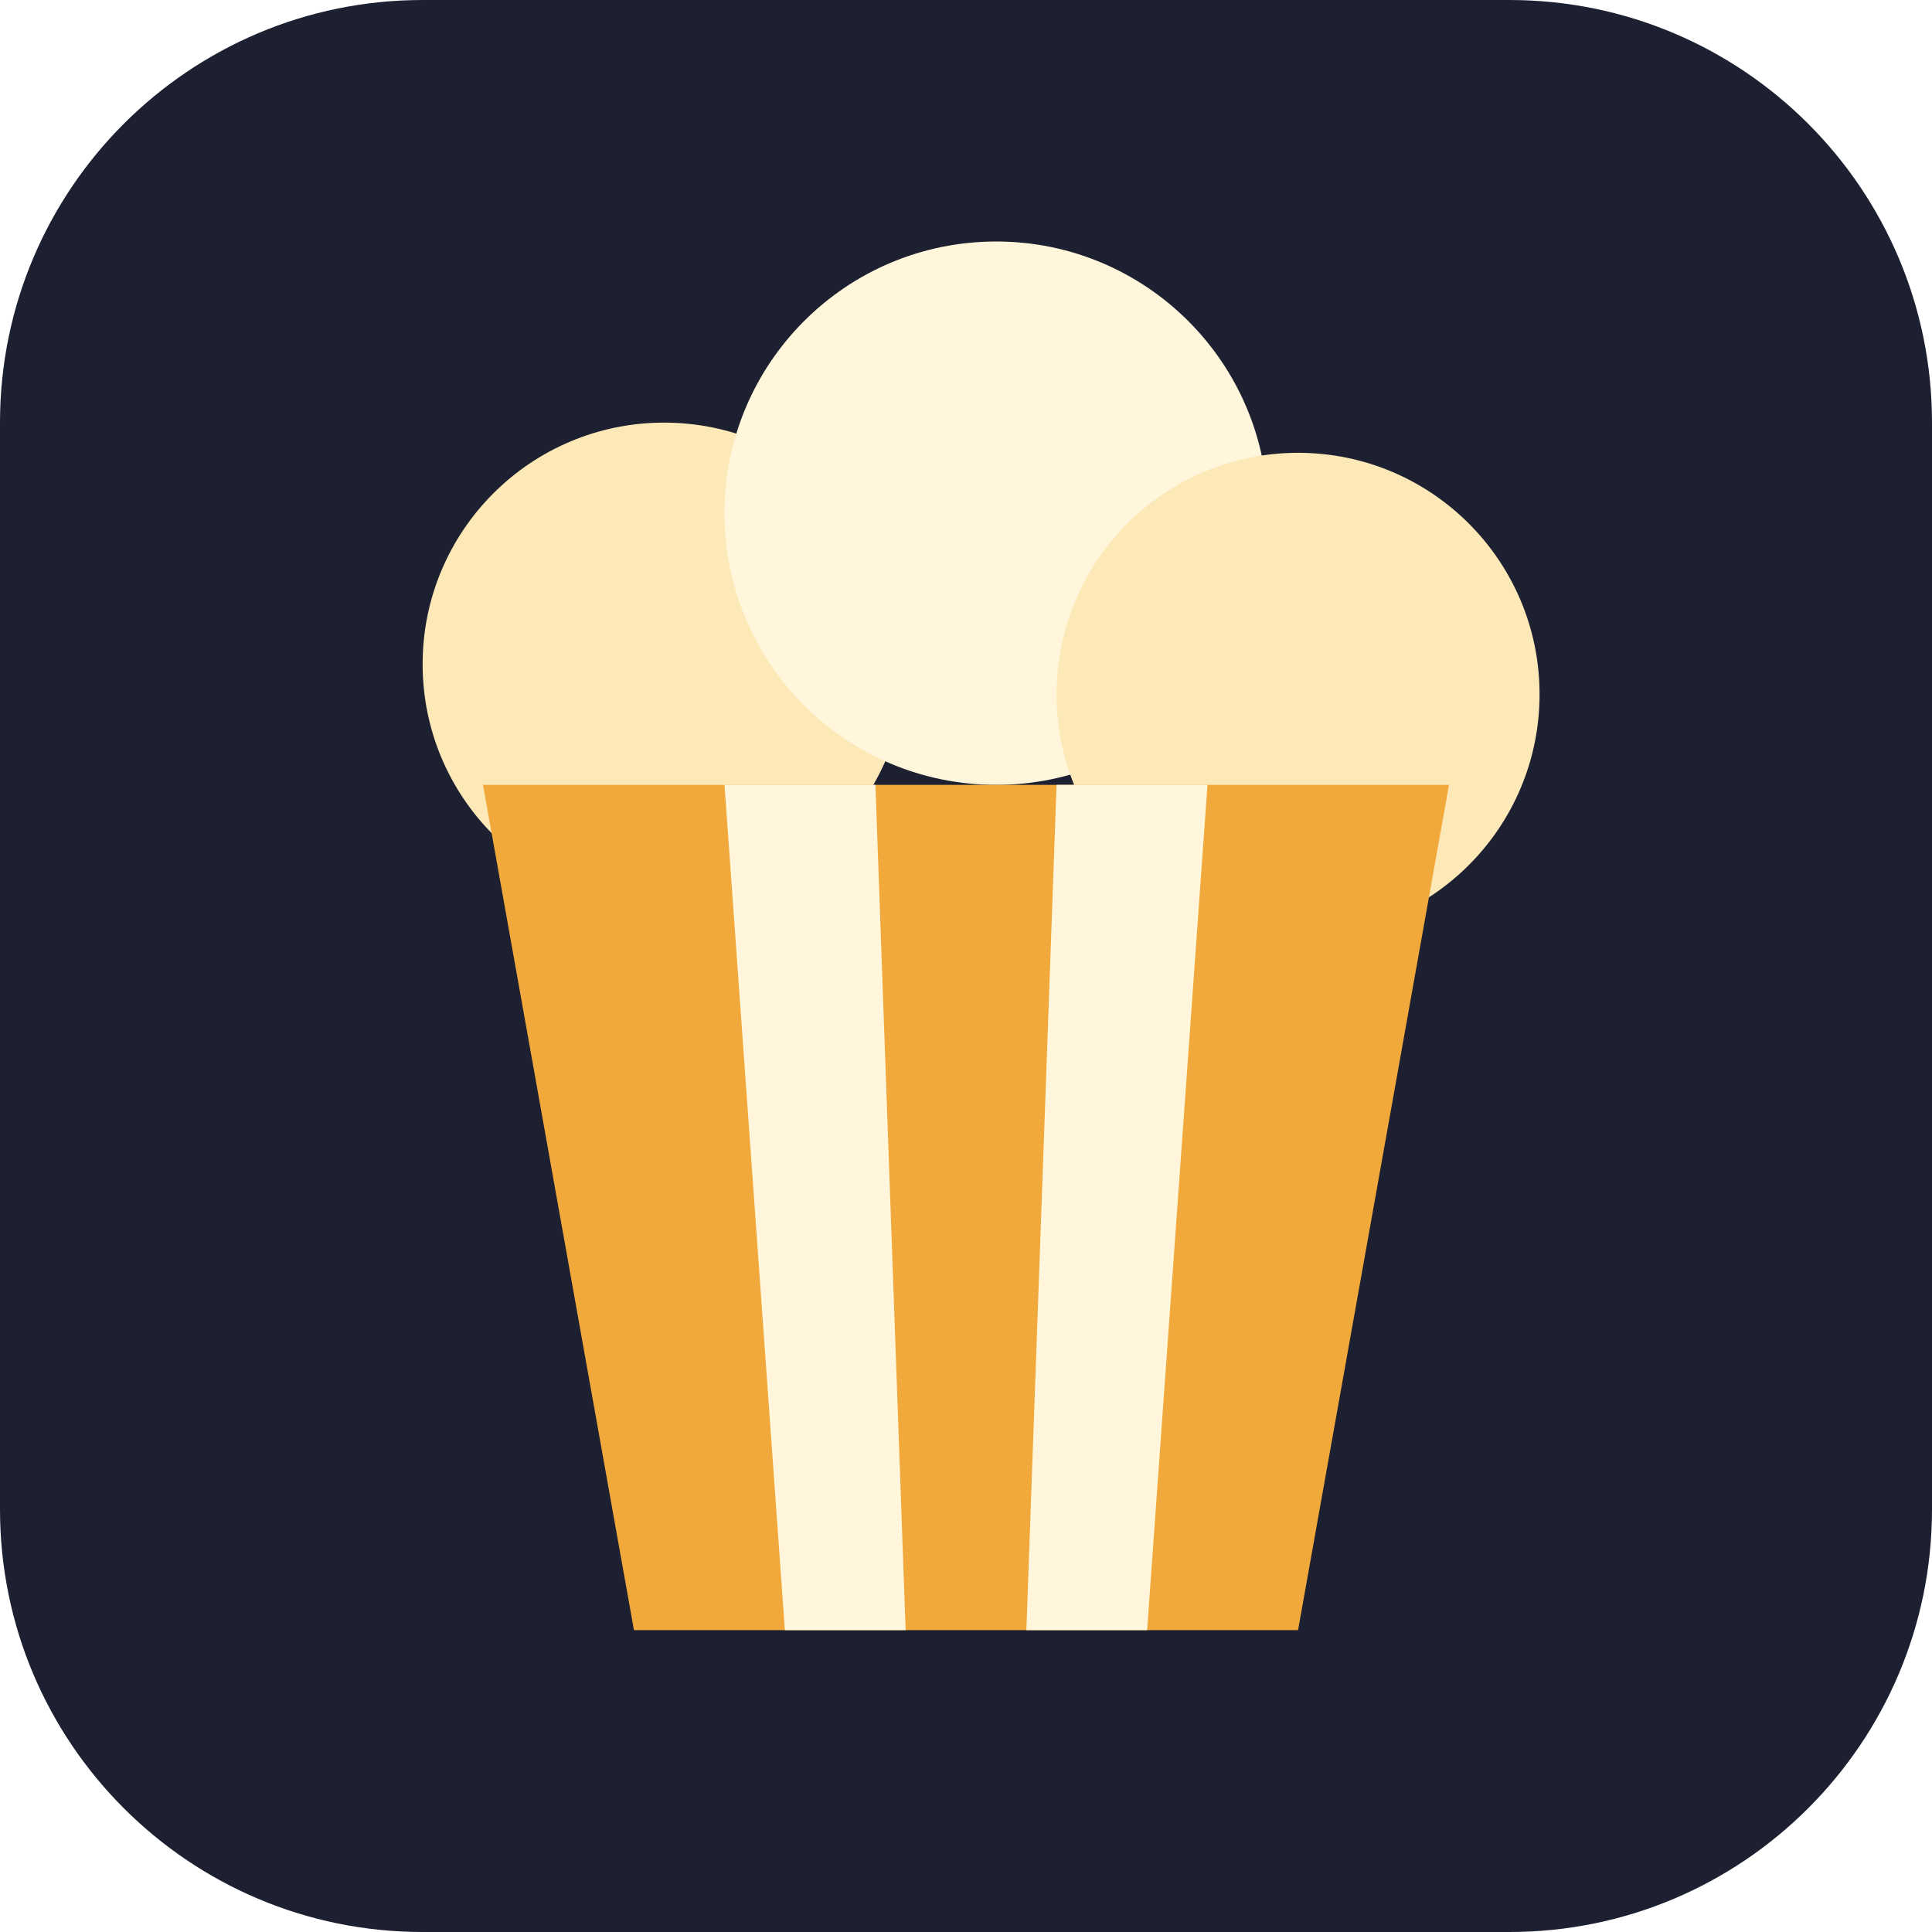
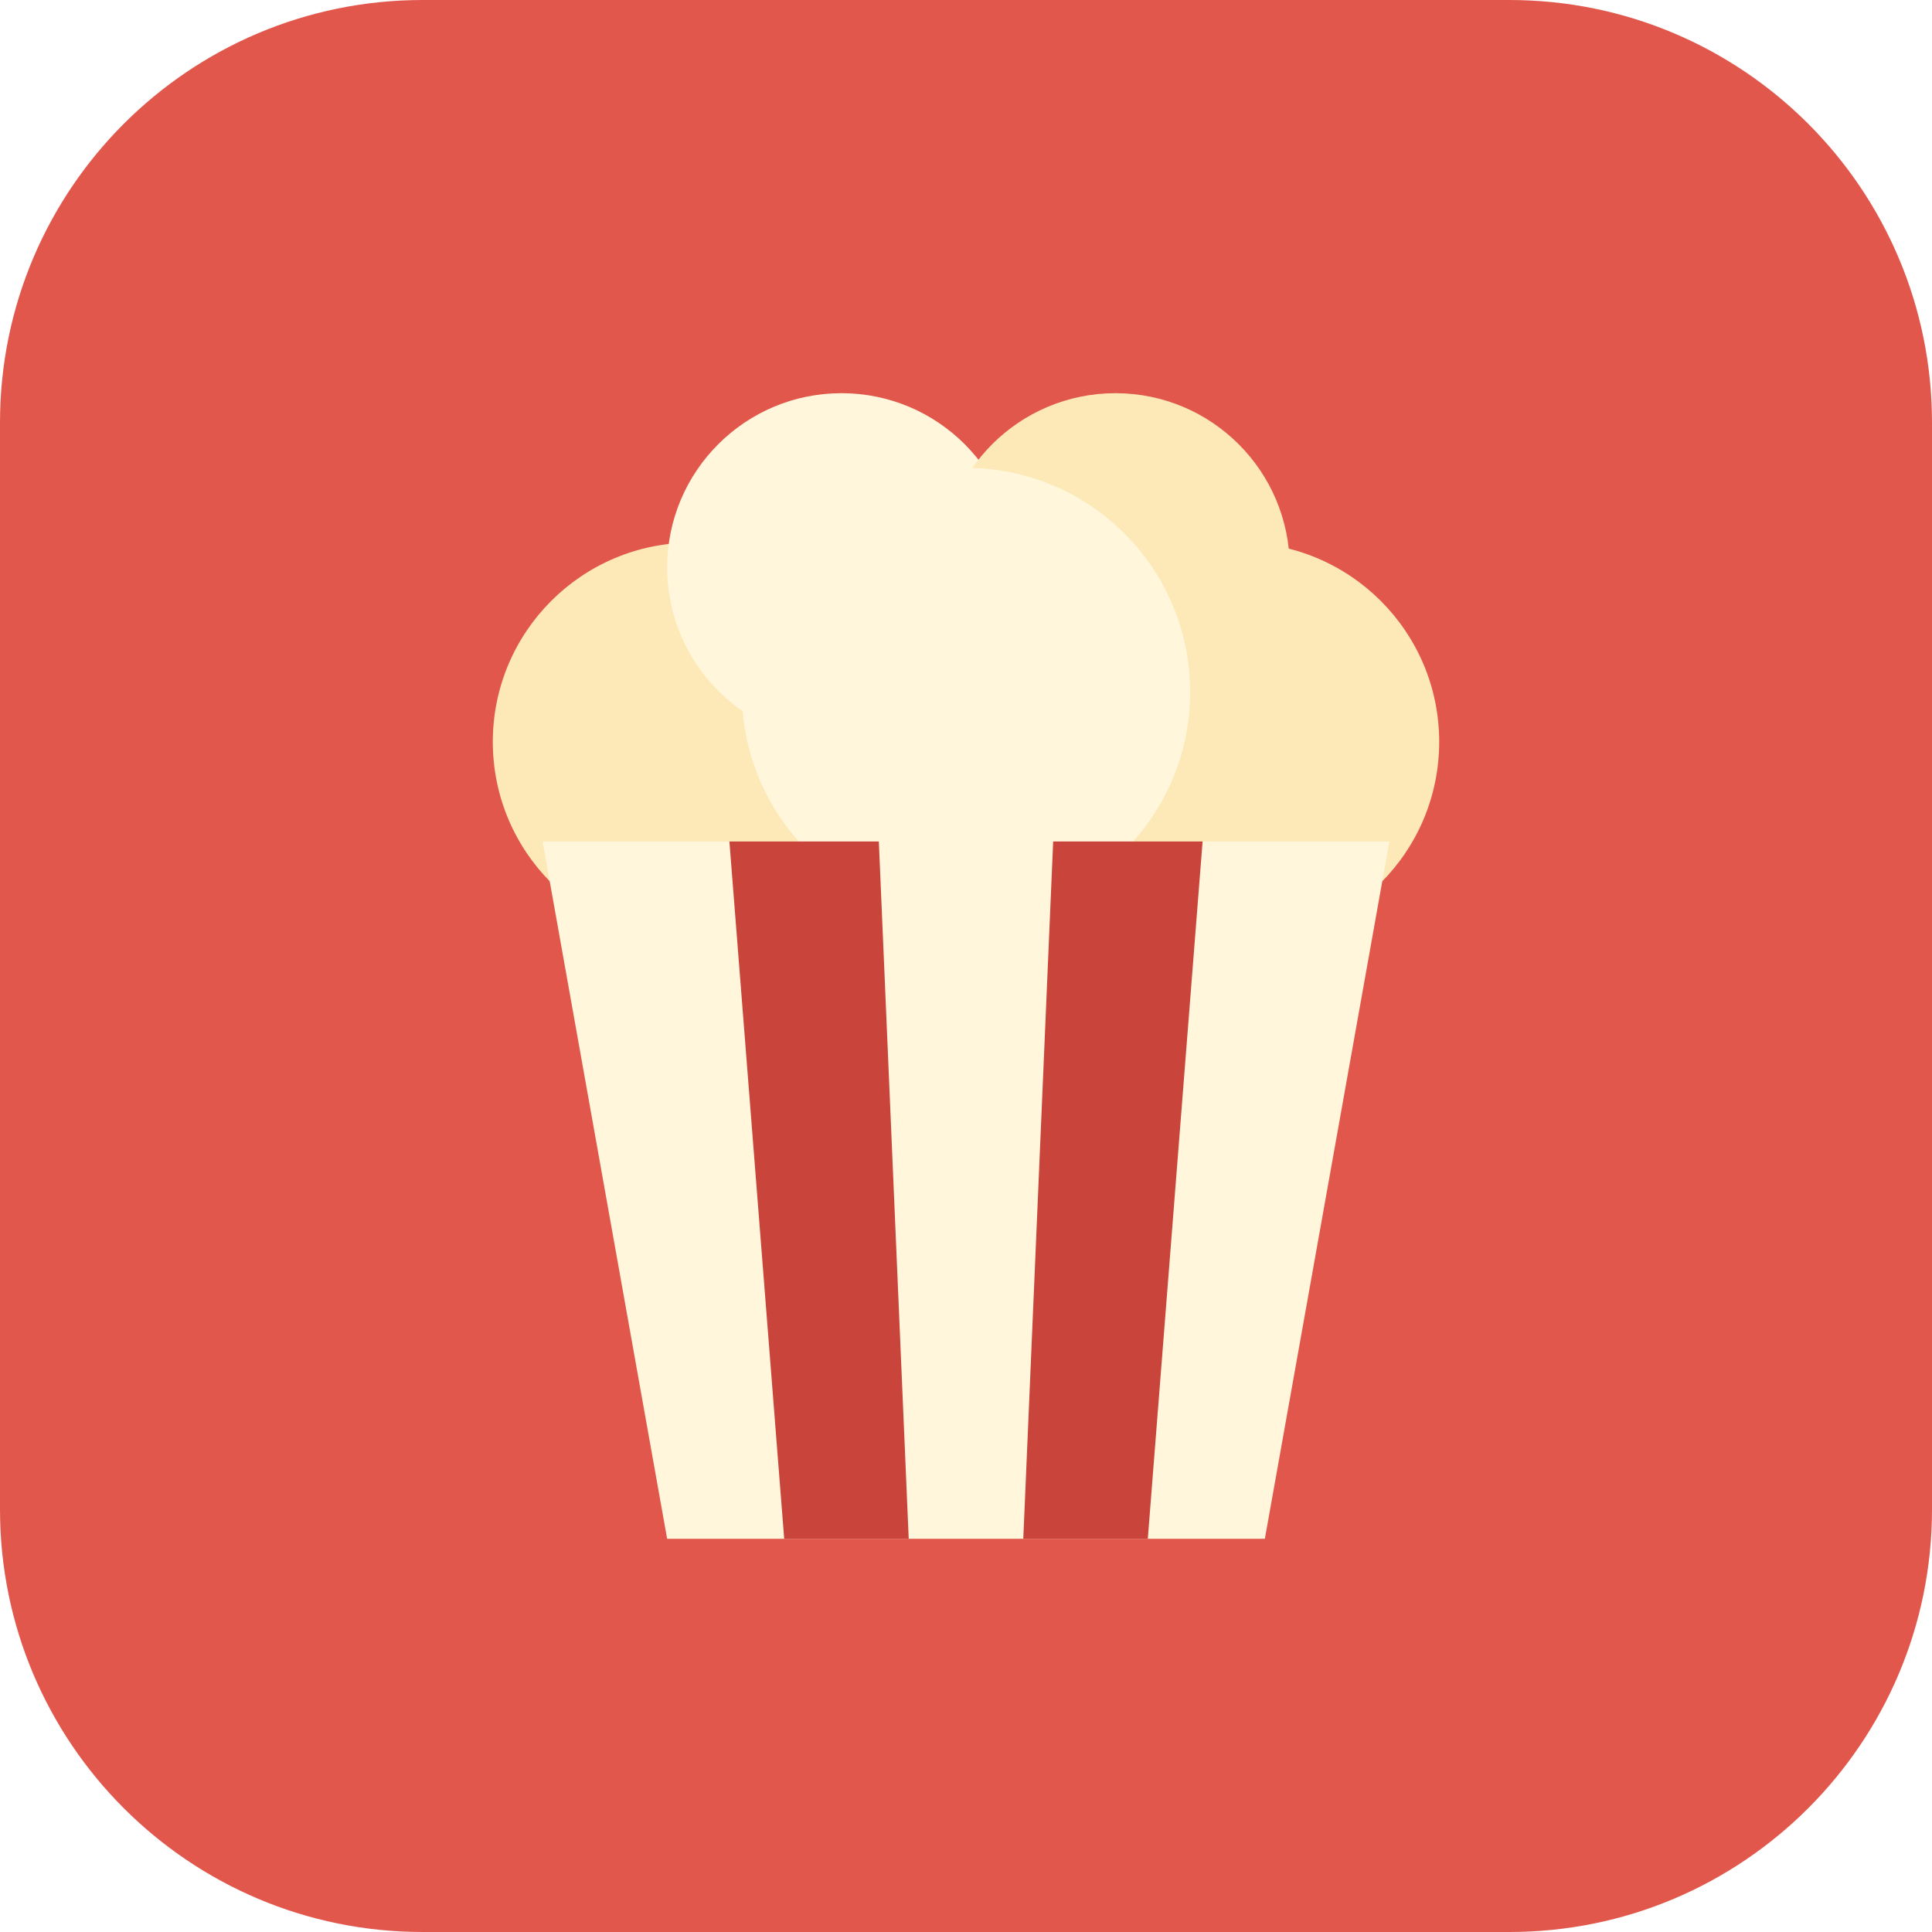
- <svg xmlns="http://www.w3.org/2000/svg" viewBox="0 0 64 64">
-   <rect width="64" height="64" rx="14" fill="#1d2030" />
-   <circle cx="22" cy="22" r="8" fill="#fde9b8" />
-   <circle cx="33" cy="17" r="9" fill="#fff6dc" />
-   <circle cx="43" cy="23" r="8" fill="#fde9b8" />
-   <path d="M16 26h32l-5 28H21z" fill="#f2a93b" />
-   <path d="M24 26l2 28h4l-1-28zM35 26l-1 28h4l2-28z" fill="#fff6dc" />
+ <svg xmlns="http://www.w3.org/2000/svg" viewBox="0 0 512 512">
+   <rect width="512" height="512" rx="112" fill="#e2574c" />
+   <g transform="translate(44.8 51.4) scale(6.6)">
+     <circle cx="21" cy="22" r="8" fill="#fde9b8" />
+     <circle cx="43" cy="22" r="8" fill="#fde9b8" />
+     <circle cx="27" cy="15" r="7" fill="#fff6dc" />
+     <circle cx="38" cy="15" r="7" fill="#fde9b8" />
+     <circle cx="32" cy="20" r="9" fill="#fff6dc" />
+     <path d="M15 26h34l-5 28H20z" fill="#fff6dc" />
+     <path d="M22.5 26l2.2 28h5l-1.2-28zM35.5 26l-1.2 28h5l2.2-28z" fill="#c9443a" />
+   </g>
</svg>
